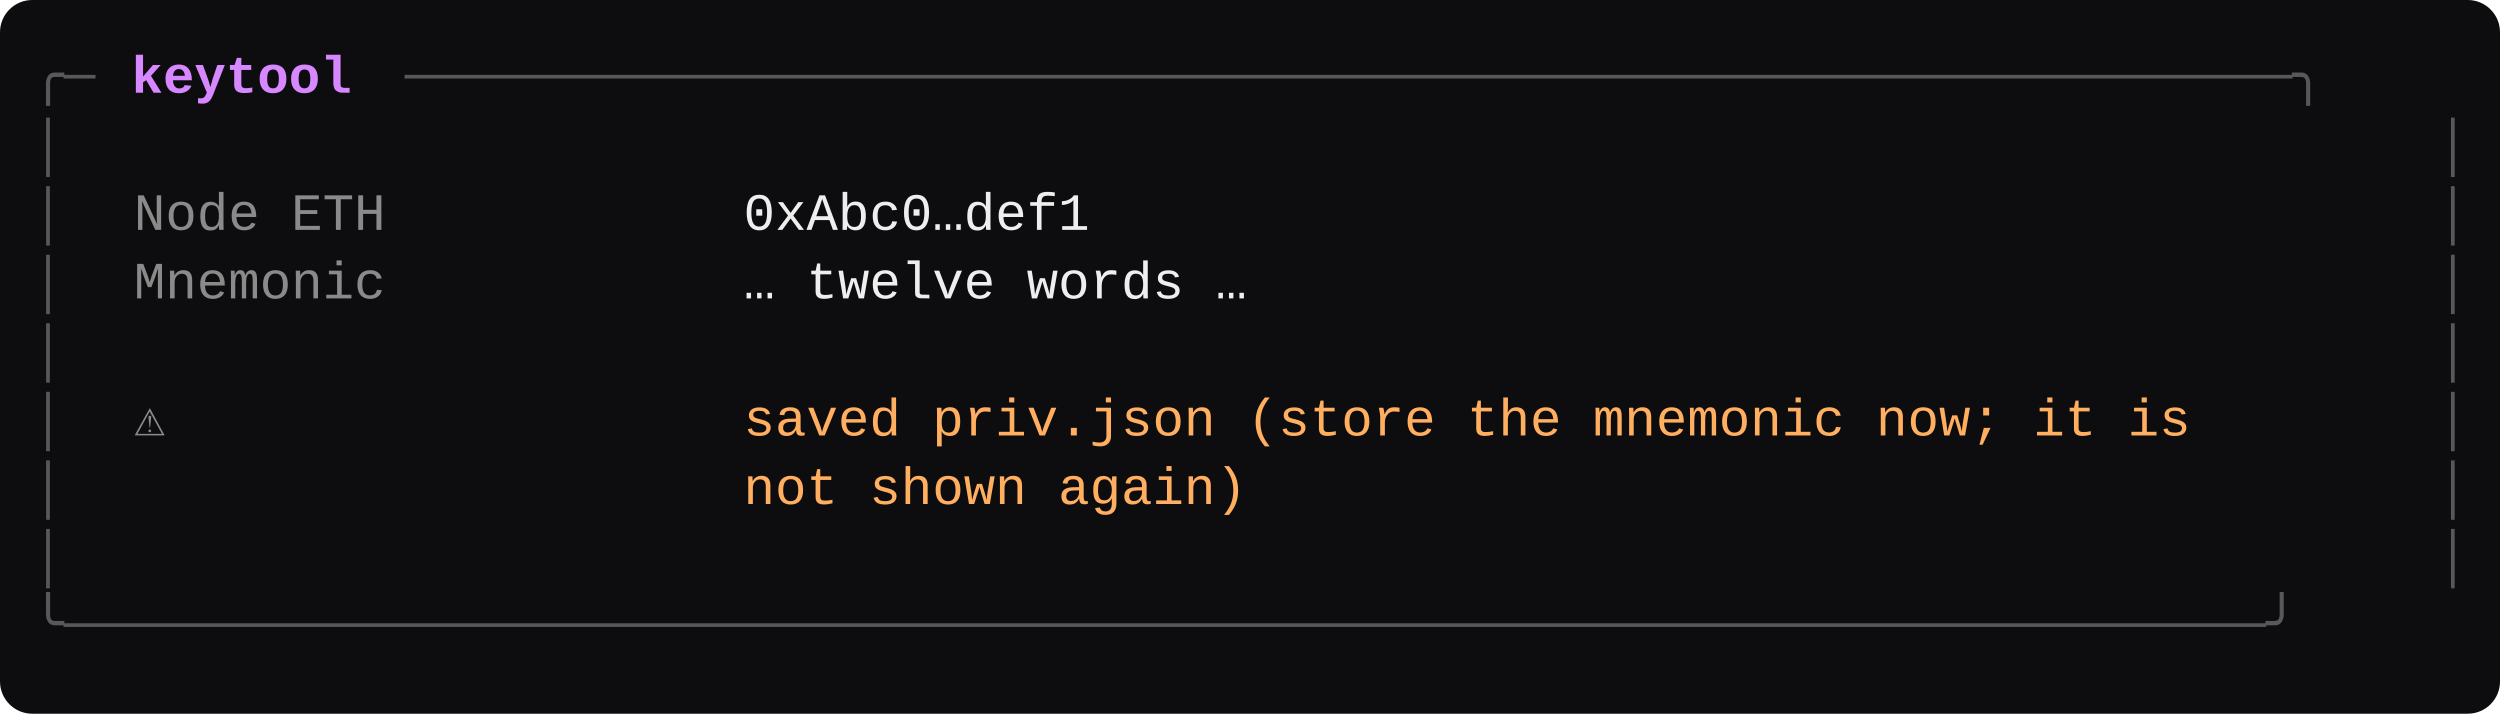
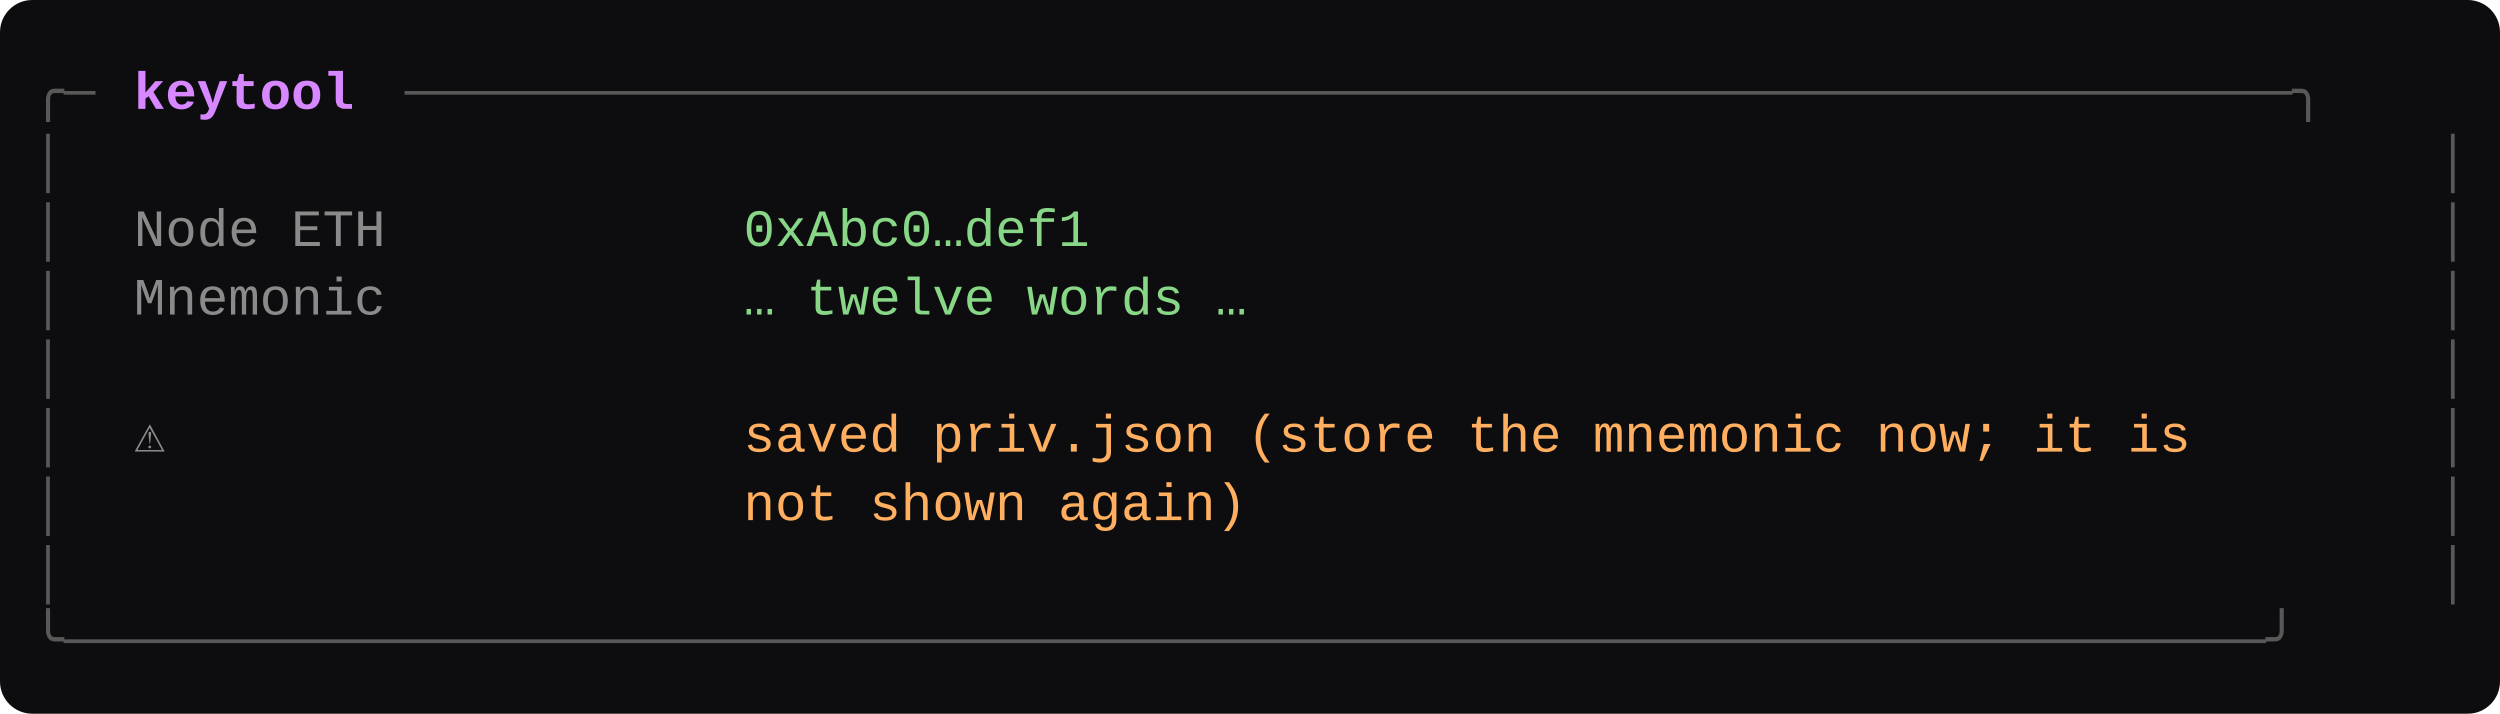
<svg xmlns="http://www.w3.org/2000/svg" width="620" height="177" viewBox="0 0 620 177" role="img" aria-label="keytool-new">
  <rect width="100%" height="100%" rx="8" fill="#0D0D0F" />
  <text xml:space="preserve" font-family="ui-monospace, SFMono-Regular, Menlo, Monaco, Consolas, Liberation Mono, monospace" font-size="13" letter-spacing="0">
-     <tspan x="8.0" y="23" fill="#585858">╭─</tspan>
-     <tspan x="24.8" y="23" fill="#D787FF" font-weight="700"> keytool </tspan>
-     <tspan x="100.4" y="23" fill="#585858">────────────────────────────────────────────────────────────╮</tspan>
-     <tspan x="8.0" y="40" fill="#585858">│</tspan>
-     <tspan x="16.4" y="40" fill="#EEEEEE">                                                                      </tspan>
-     <tspan x="604.4" y="40" fill="#585858">│</tspan>
-     <tspan x="8.0" y="57" fill="#585858">│</tspan>
-     <tspan x="16.4" y="57" fill="#EEEEEE">  </tspan>
-     <tspan x="33.2" y="57" fill="#8A8A8A">Node ETH        </tspan>
-     <tspan x="167.6" y="57" fill="#EEEEEE">  </tspan>
-     <tspan x="184.4" y="57" fill="#EEEEEE">0xAbc0…def1</tspan>
-     <tspan x="276.8" y="57" fill="#EEEEEE">                                       </tspan>
-     <tspan x="604.4" y="57" fill="#585858">│</tspan>
-     <tspan x="8.0" y="74" fill="#585858">│</tspan>
-     <tspan x="16.4" y="74" fill="#EEEEEE">  </tspan>
-     <tspan x="33.2" y="74" fill="#8A8A8A">Mnemonic        </tspan>
-     <tspan x="167.6" y="74" fill="#EEEEEE">  </tspan>
-     <tspan x="184.4" y="74" fill="#EEEEEE">… twelve words …</tspan>
-     <tspan x="318.8" y="74" fill="#EEEEEE">                                  </tspan>
-     <tspan x="604.4" y="74" fill="#585858">│</tspan>
-     <tspan x="8.0" y="91" fill="#585858">│</tspan>
-     <tspan x="16.4" y="91" fill="#EEEEEE">                                                                      </tspan>
-     <tspan x="604.4" y="91" fill="#585858">│</tspan>
-     <tspan x="8.0" y="108" fill="#585858">│</tspan>
-     <tspan x="16.4" y="108" fill="#EEEEEE">  </tspan>
-     <tspan x="33.2" y="108" fill="#8A8A8A">⚠               </tspan>
-     <tspan x="167.6" y="108" fill="#EEEEEE">  </tspan>
-     <tspan x="184.4" y="108" fill="#FFAF5F">saved priv.json (store the mnemonic now; it is </tspan>
-     <tspan x="579.2" y="108" fill="#EEEEEE">   </tspan>
-     <tspan x="604.4" y="108" fill="#585858">│</tspan>
-     <tspan x="8.0" y="125" fill="#585858">│</tspan>
-     <tspan x="16.4" y="125" fill="#EEEEEE">                    </tspan>
-     <tspan x="184.4" y="125" fill="#FFAF5F">not shown again)</tspan>
-     <tspan x="318.8" y="125" fill="#EEEEEE">                                  </tspan>
-     <tspan x="604.4" y="125" fill="#585858">│</tspan>
-     <tspan x="8.0" y="142" fill="#585858">│</tspan>
-     <tspan x="16.4" y="142" fill="#EEEEEE">                                                                      </tspan>
-     <tspan x="604.4" y="142" fill="#585858">│</tspan>
-     <tspan x="8.0" y="159" fill="#585858">╰──────────────────────────────────────────────────────────────────────╯</tspan>
+     <tspan x="8.0" y="27" fill="#585858">╭─</tspan>
+     <tspan x="24.8" y="27" fill="#EEEEEE"> </tspan>
+     <tspan x="33.2" y="27" fill="#D787FF" font-weight="700">keytool</tspan>
+     <tspan x="92.0" y="27" fill="#EEEEEE"> </tspan>
+     <tspan x="100.4" y="27" fill="#585858">────────────────────────────────────────────────────────────╮</tspan>
+     <tspan x="8.0" y="44" fill="#585858">│</tspan>
+     <tspan x="16.4" y="44" fill="#EEEEEE">                                                                      </tspan>
+     <tspan x="604.4" y="44" fill="#585858">│</tspan>
+     <tspan x="8.0" y="61" fill="#585858">│</tspan>
+     <tspan x="16.4" y="61" fill="#EEEEEE">  </tspan>
+     <tspan x="33.2" y="61" fill="#8A8A8A">Node ETH        </tspan>
+     <tspan x="167.6" y="61" fill="#EEEEEE">  </tspan>
+     <tspan x="184.4" y="61" fill="#87D787">0xAbc0…def1</tspan>
+     <tspan x="276.8" y="61" fill="#EEEEEE">                                       </tspan>
+     <tspan x="604.4" y="61" fill="#585858">│</tspan>
+     <tspan x="8.0" y="78" fill="#585858">│</tspan>
+     <tspan x="16.4" y="78" fill="#EEEEEE">  </tspan>
+     <tspan x="33.2" y="78" fill="#8A8A8A">Mnemonic        </tspan>
+     <tspan x="167.6" y="78" fill="#EEEEEE">  </tspan>
+     <tspan x="184.4" y="78" fill="#87D787">… twelve words …</tspan>
+     <tspan x="318.8" y="78" fill="#EEEEEE">                                  </tspan>
+     <tspan x="604.4" y="78" fill="#585858">│</tspan>
+     <tspan x="8.0" y="95" fill="#585858">│</tspan>
+     <tspan x="16.4" y="95" fill="#EEEEEE">                                                                      </tspan>
+     <tspan x="604.4" y="95" fill="#585858">│</tspan>
+     <tspan x="8.0" y="112" fill="#585858">│</tspan>
+     <tspan x="16.4" y="112" fill="#EEEEEE">  </tspan>
+     <tspan x="33.2" y="112" fill="#8A8A8A">⚠               </tspan>
+     <tspan x="167.6" y="112" fill="#EEEEEE">  </tspan>
+     <tspan x="184.4" y="112" fill="#FFAF5F">saved priv.json (store the mnemonic now; it is </tspan>
+     <tspan x="579.2" y="112" fill="#EEEEEE">   </tspan>
+     <tspan x="604.4" y="112" fill="#585858">│</tspan>
+     <tspan x="8.0" y="129" fill="#585858">│</tspan>
+     <tspan x="16.4" y="129" fill="#EEEEEE">                    </tspan>
+     <tspan x="184.4" y="129" fill="#FFAF5F">not shown again)</tspan>
+     <tspan x="318.8" y="129" fill="#EEEEEE">                                  </tspan>
+     <tspan x="604.4" y="129" fill="#585858">│</tspan>
+     <tspan x="8.0" y="146" fill="#585858">│</tspan>
+     <tspan x="16.4" y="146" fill="#EEEEEE">                                                                      </tspan>
+     <tspan x="604.4" y="146" fill="#585858">│</tspan>
+     <tspan x="8.0" y="163" fill="#585858">╰──────────────────────────────────────────────────────────────────────╯</tspan>
  </text>
</svg>
